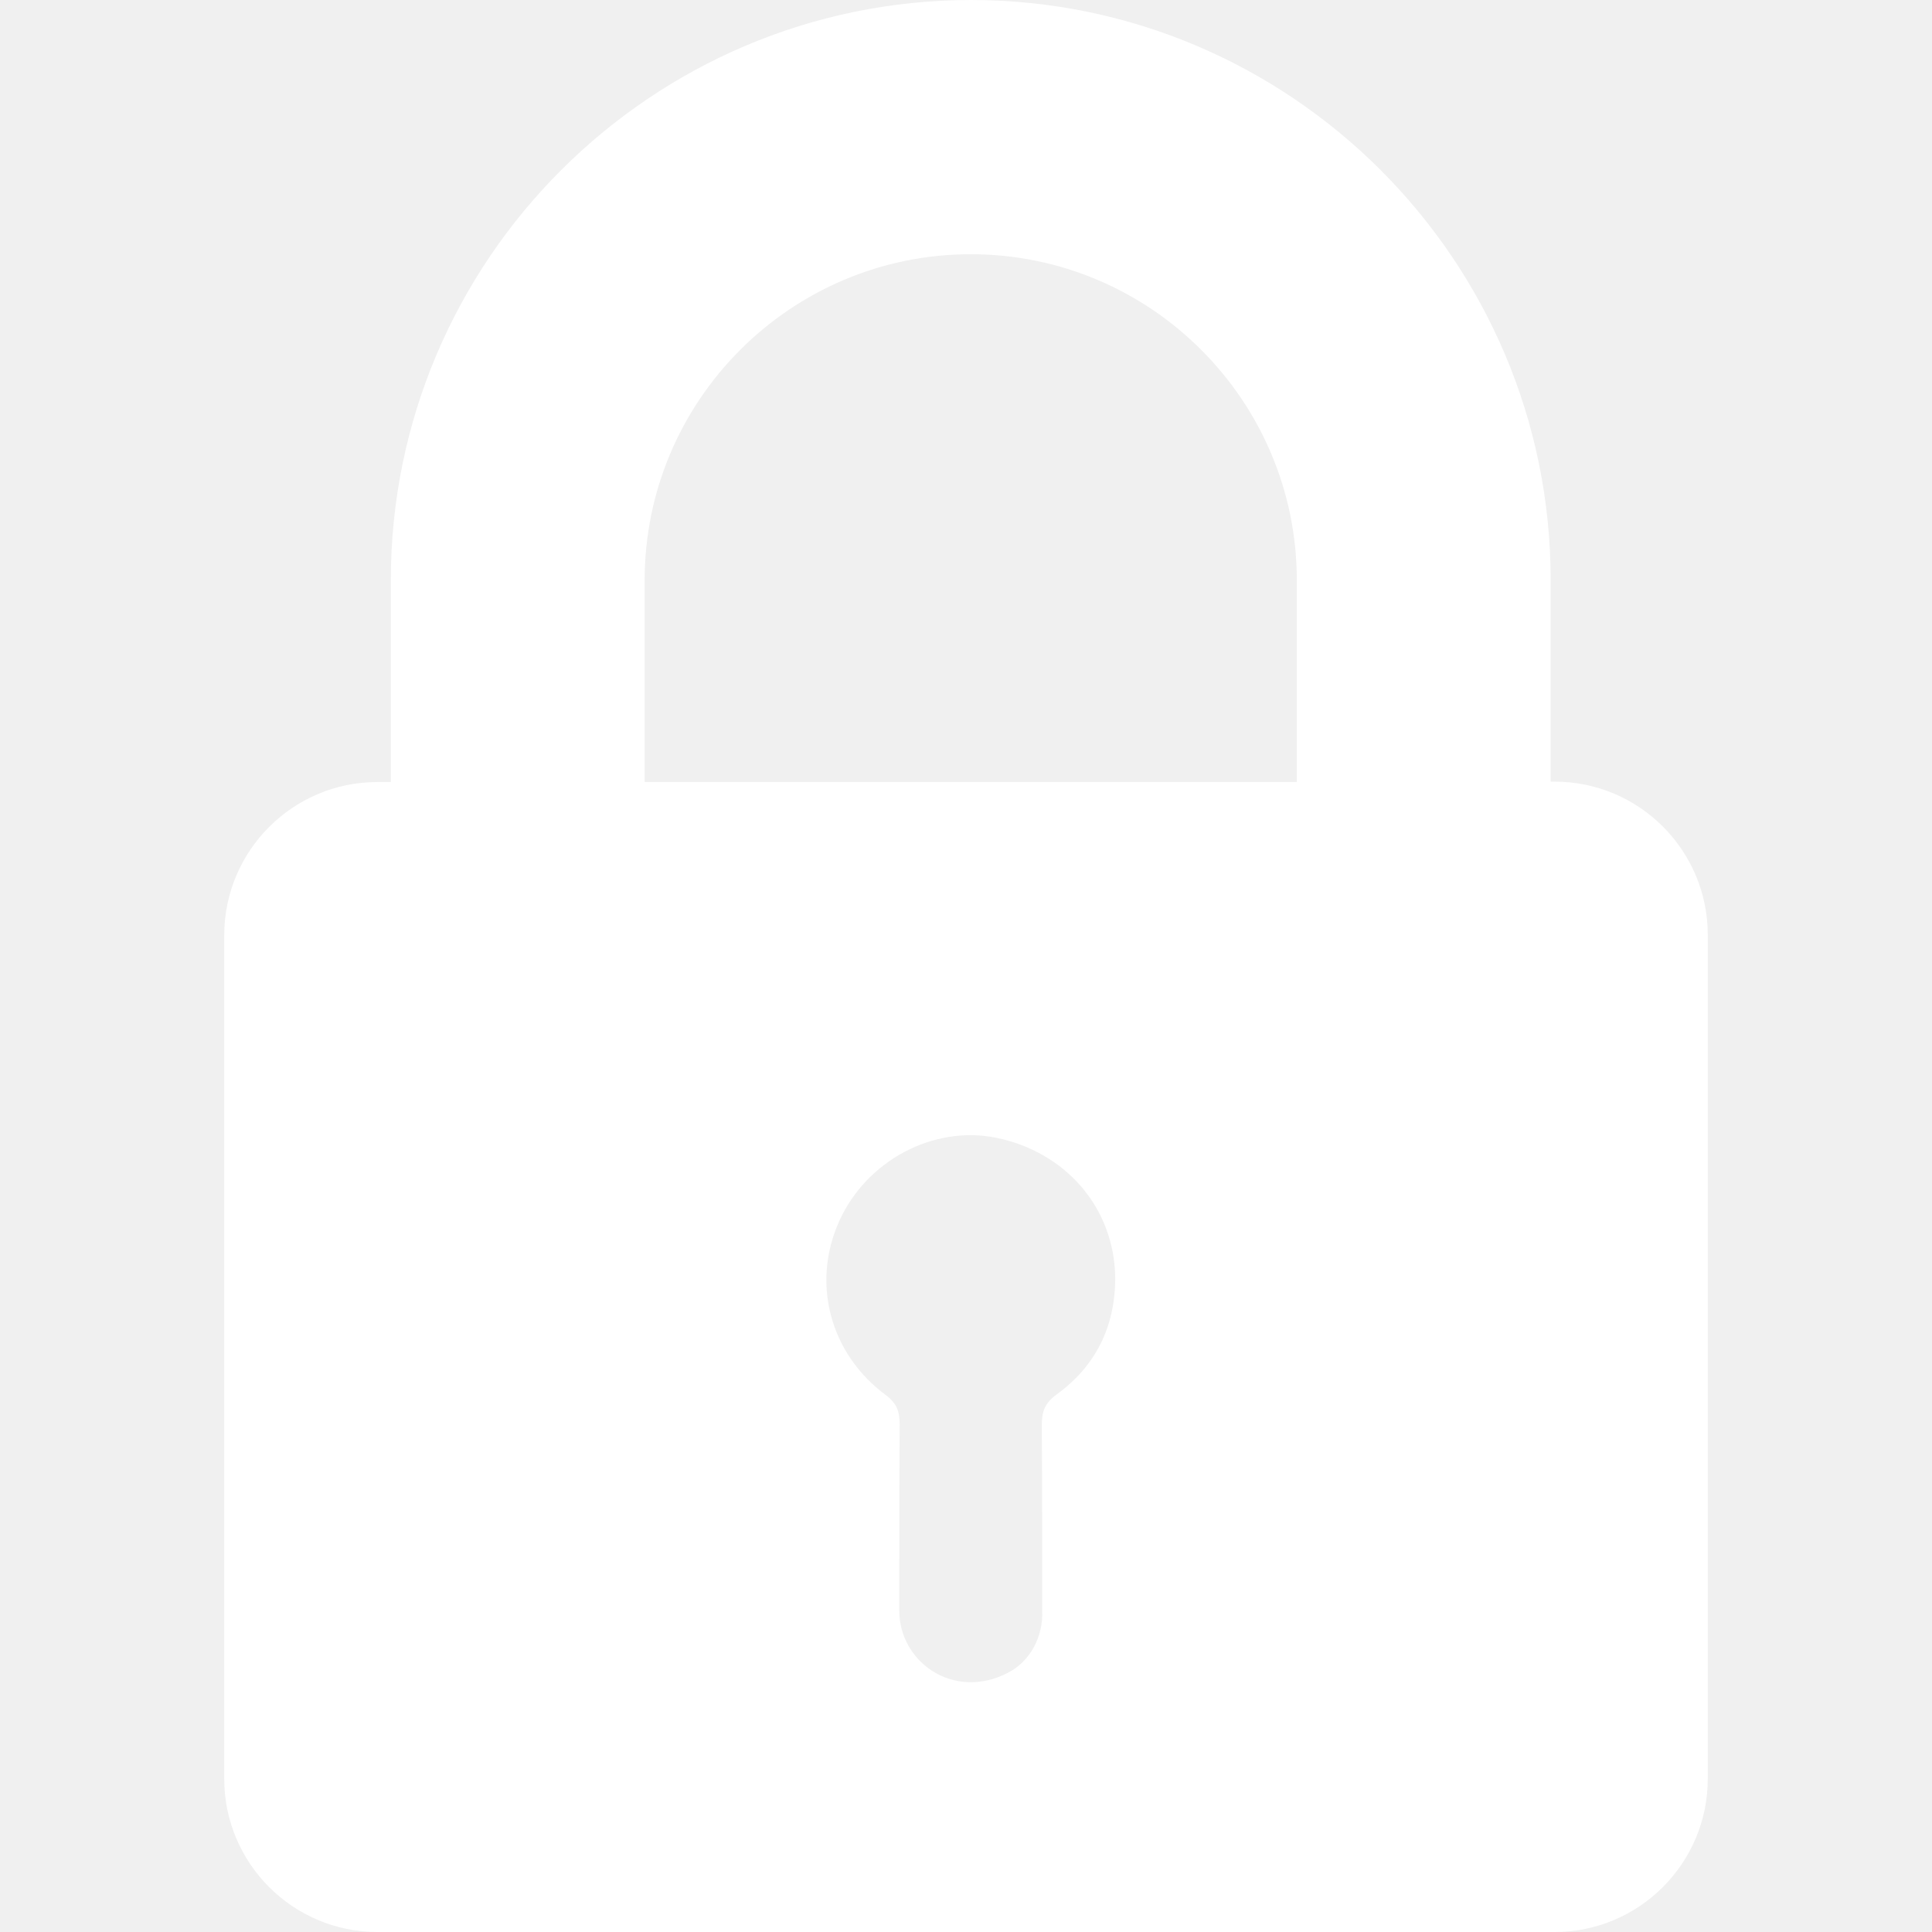
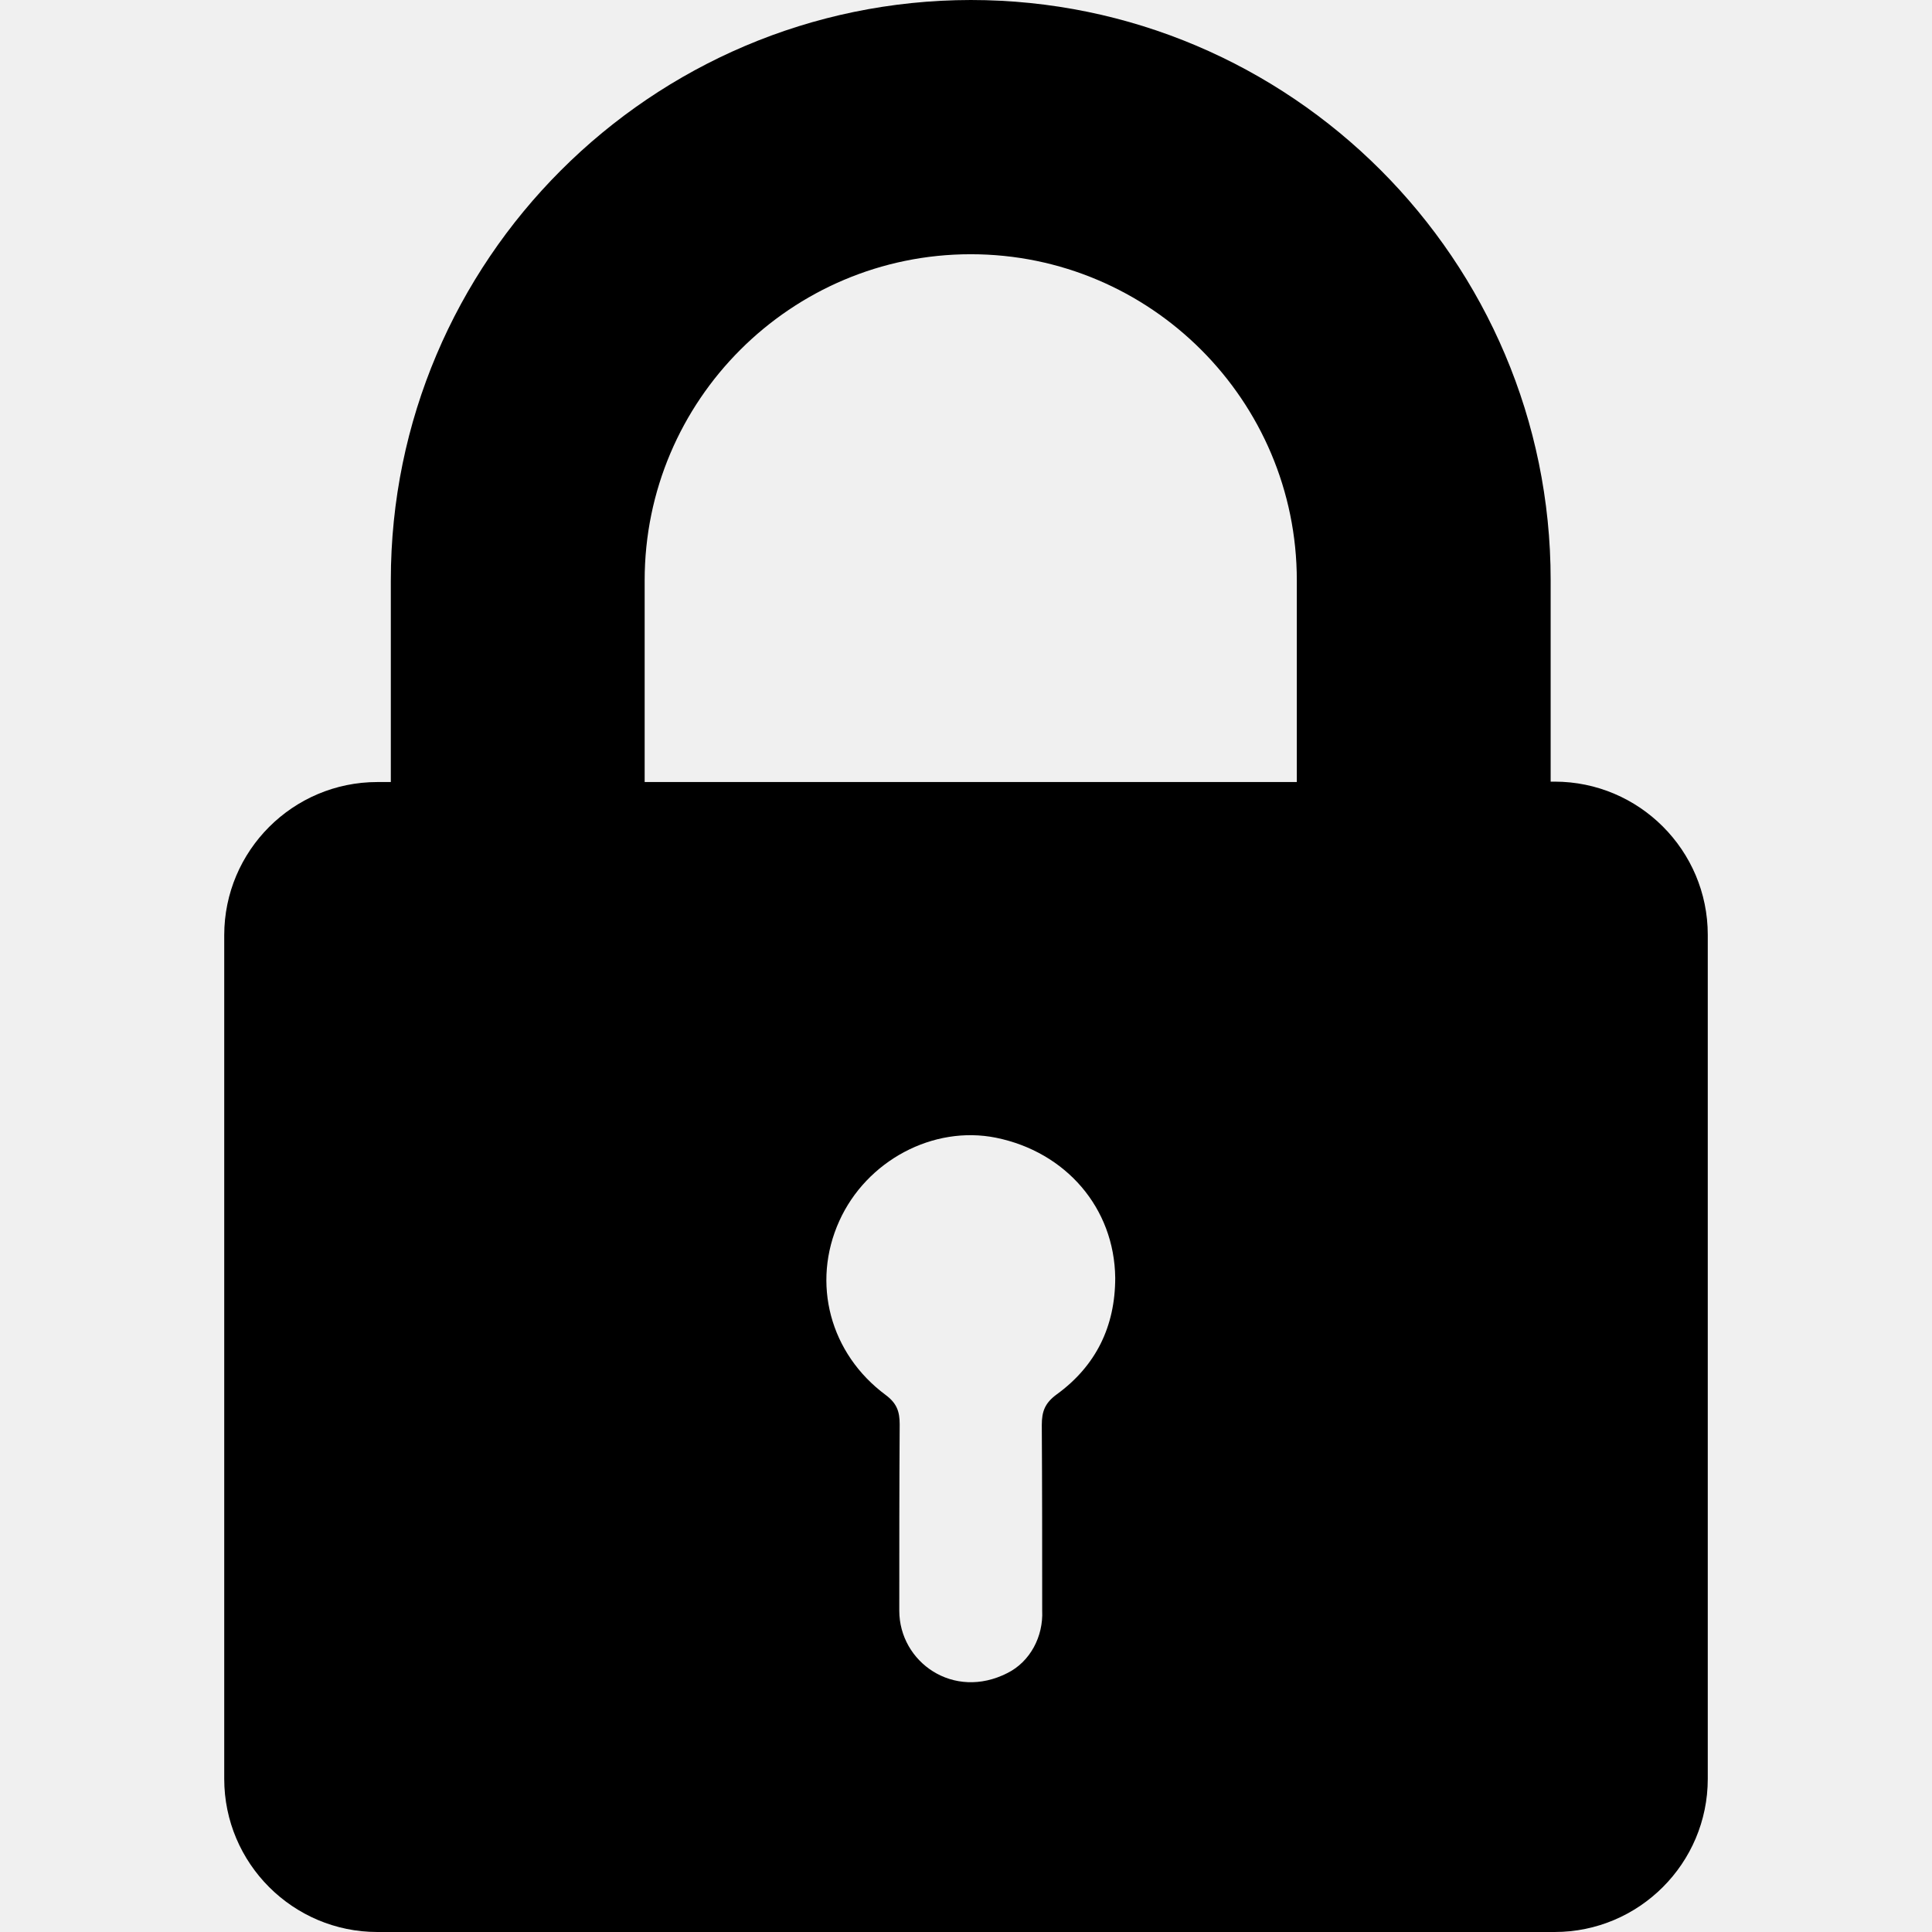
<svg xmlns="http://www.w3.org/2000/svg" version="1.1" id="Capa_1" x="0px" y="0px" width="18px" height="18px" viewBox="0 0 489.4 489.4" style="enable-background:new 0 0 489.4 489.4;" xml:space="preserve">
  <style type="text/css">
- 	.st0{fill-rule:evenodd;clip-rule:evenodd;fill:#FFFFFF;}
+ 	.st0{fill-rule:evenodd;clip-rule:evenodd;fill:#000000;}
</style>
  <path class="st0" d="M99,147v51.1h-3.4c-21.4,0-38.8,17.4-38.8,38.8v213.7c0,21.4,17.4,38.8,38.8,38.8h298.2c21.4,0,38.8-17.4,38.8-38.8V236.8   c0-21.4-17.4-38.8-38.8-38.8h-1v-51.1C392.8,65.9,326.9,0,245.9,0C164.9,0.1,99,66,99,147z M267.7,353.2c-3,2.2-3.8,4.3-3.8,7.8   c0.1,15.7,0.1,31.3,0.1,47l0,0c0.3,6.5-3,12.9-8.8,15.8c-13.7,7-27.4-2.8-27.4-15.8v-0.1c0-15.7,0-31.4,0.1-47.1   c0-3.2-0.7-5.3-3.5-7.4c-14.2-10.5-18.9-28.4-11.8-44.1c6.9-15.3,23.8-24.3,39.7-21.1c17.7,3.6,30,17.8,30.2,35.5   C282.5,336,277.6,346,267.7,353.2z M163.3,147c0-45.6,37.1-82.6,82.6-82.6c45.6,0,82.6,37.1,82.6,82.6v51.1H163.3V147z" />
</svg>
